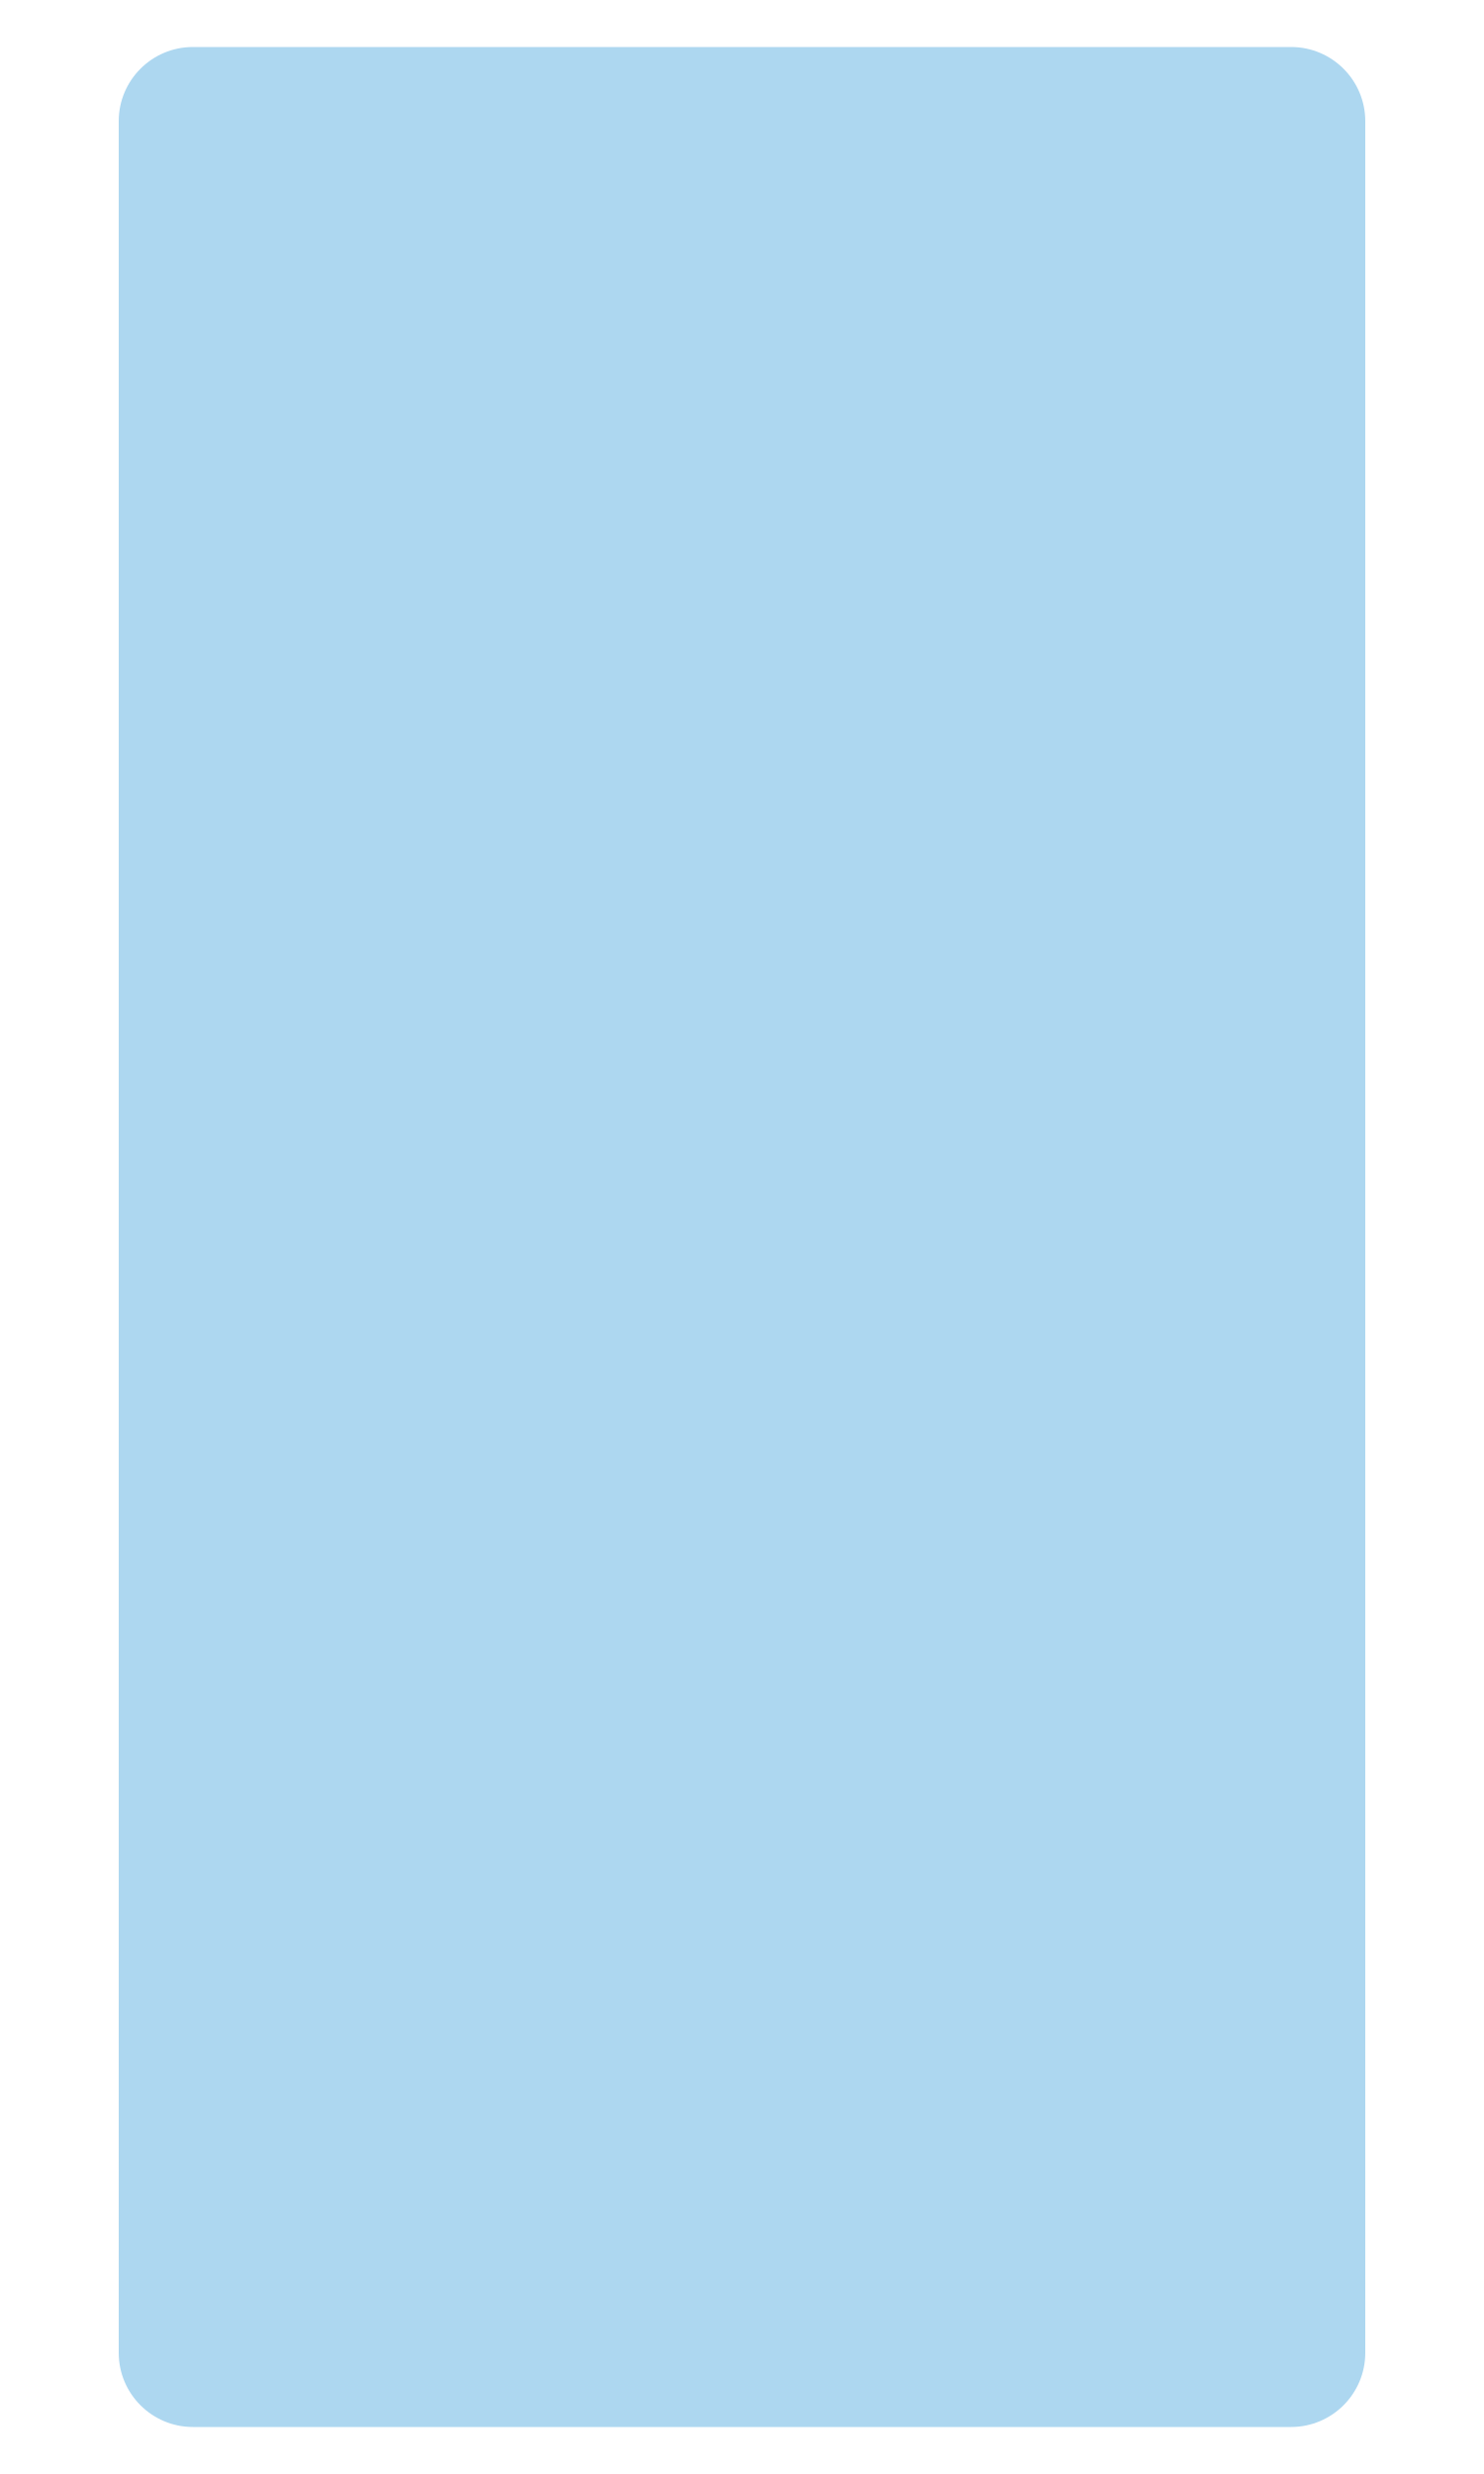
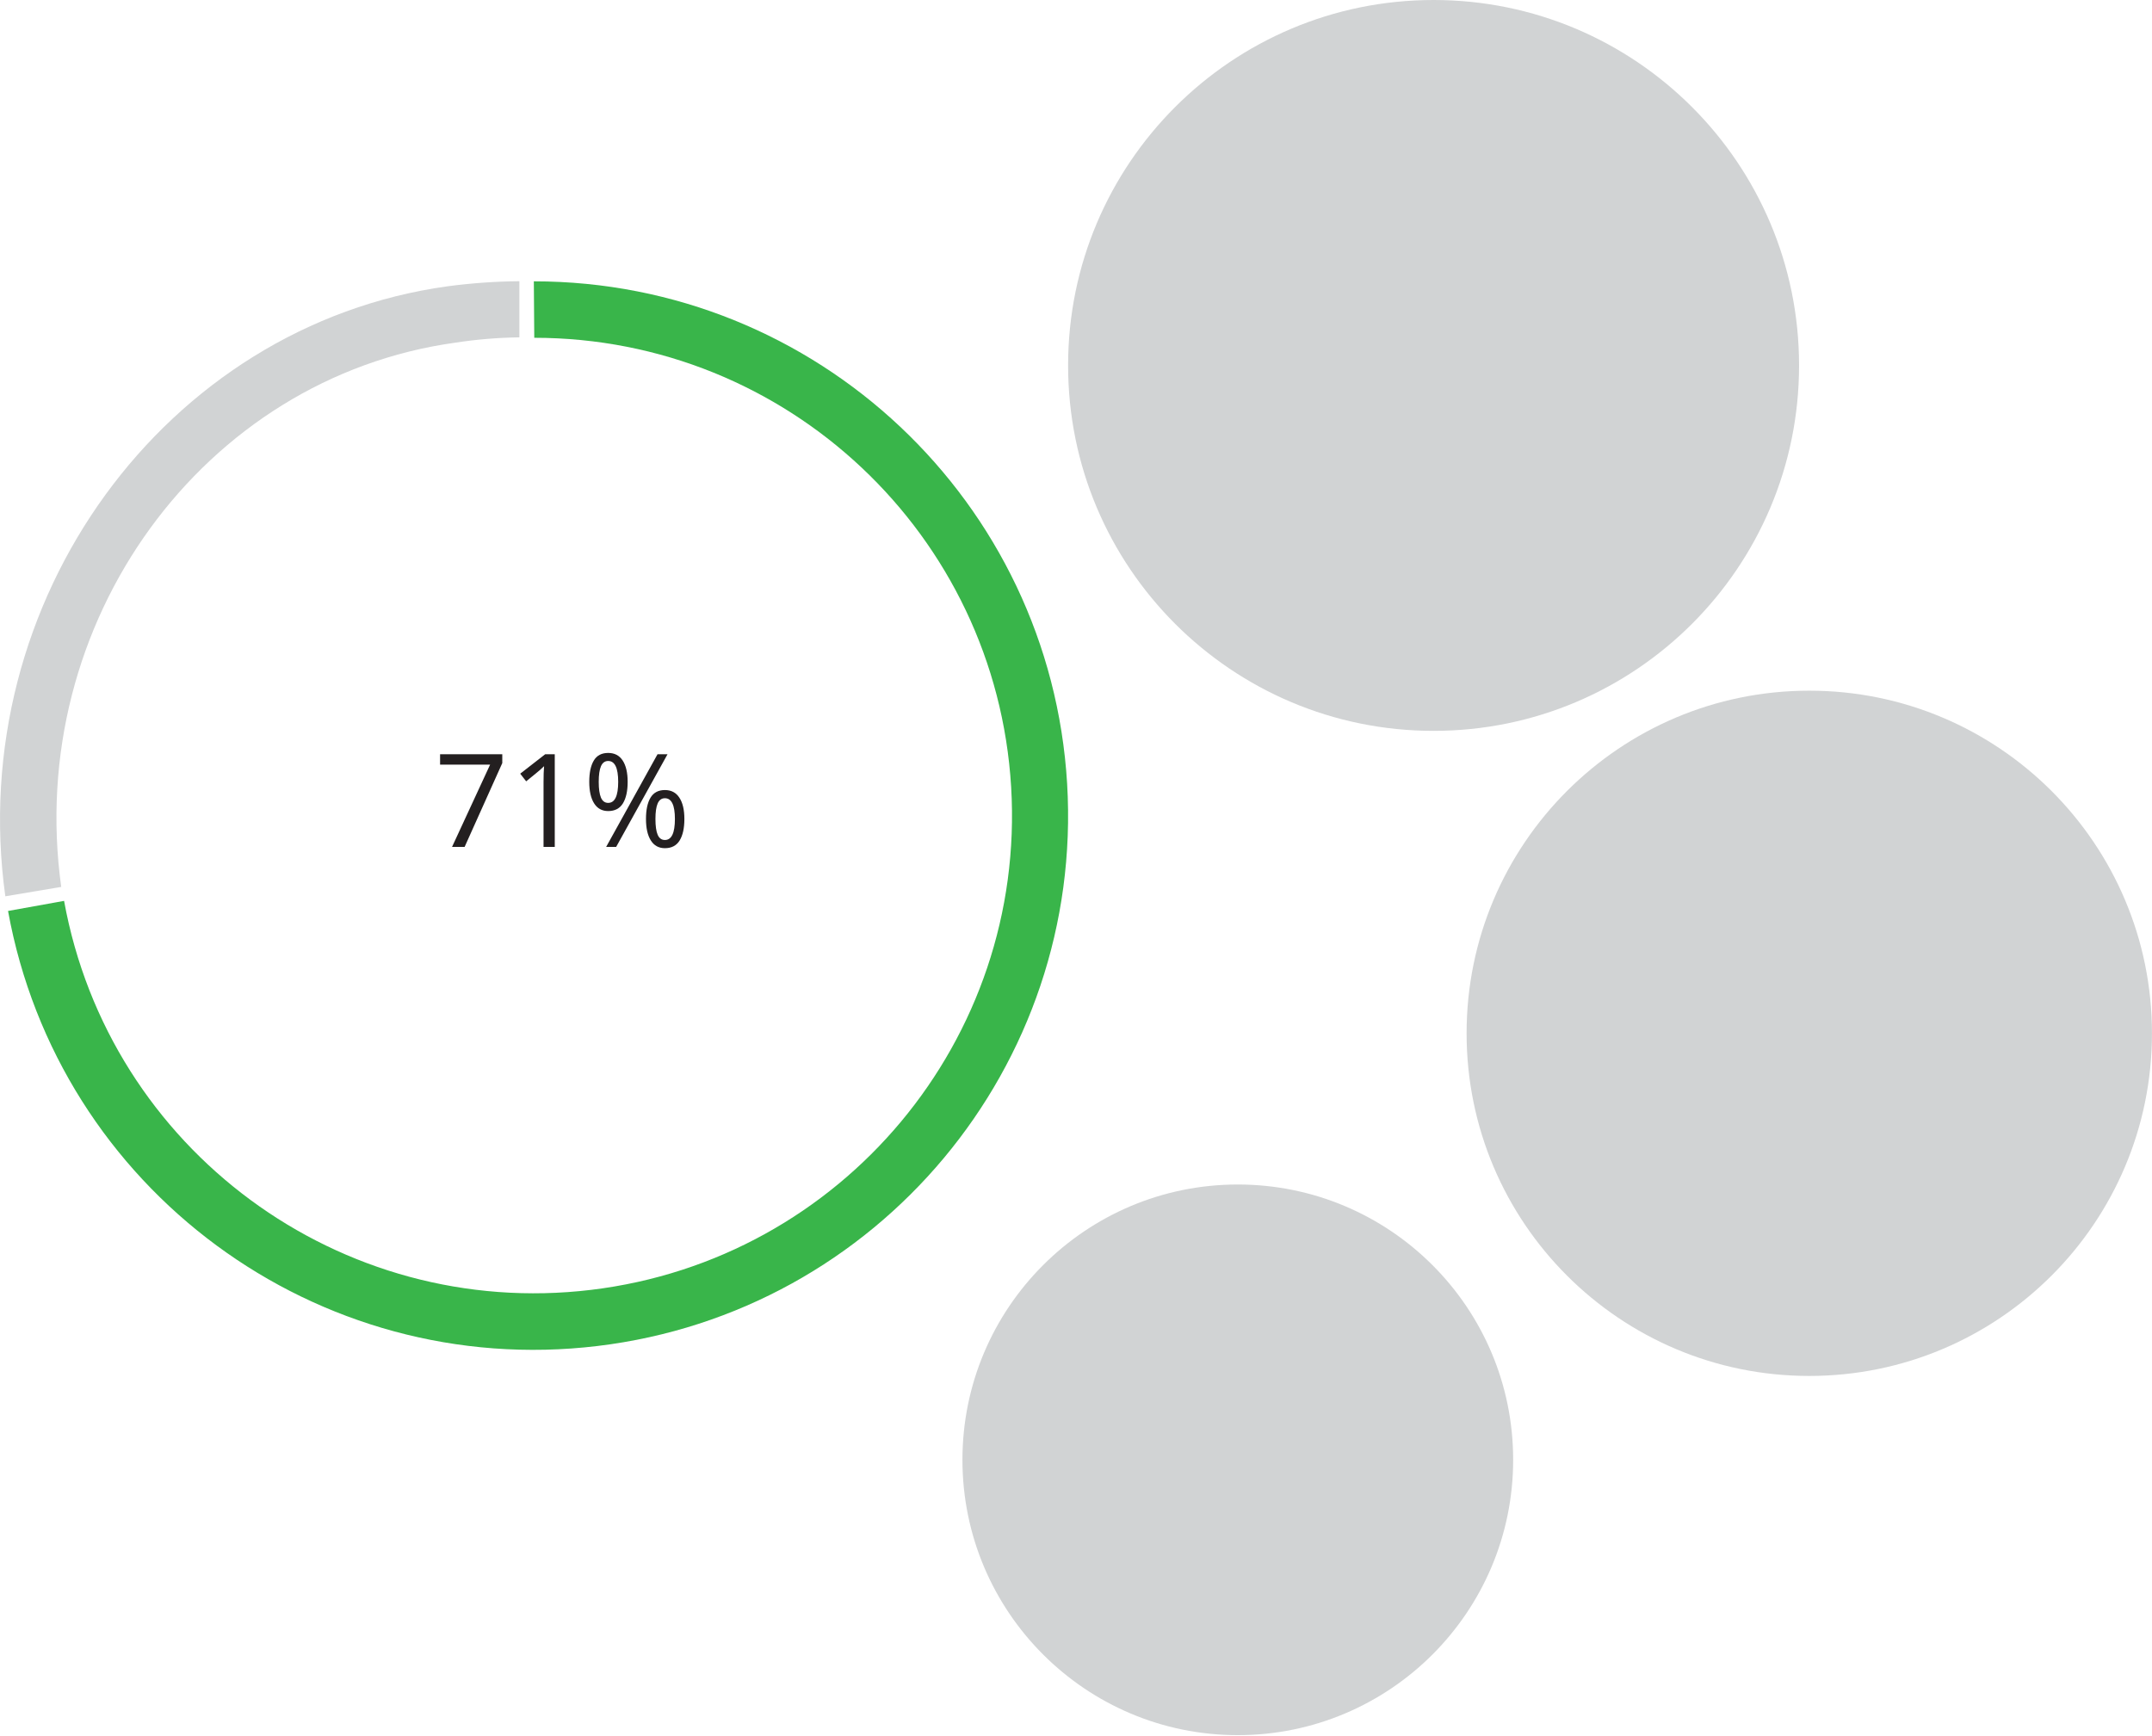
- <svg xmlns="http://www.w3.org/2000/svg" version="1.1" id="Layer_1" x="0px" y="0px" viewBox="0 0 300 500" style="enable-background:new 0 0 300 500;" xml:space="preserve">
-   <style type="text/css">
- 	.st0{fill:#ADD7F0;}
- </style>
-   <path class="st0" d="M24,475.5v-451c0-8.28,6.72-15,15-15h222c8.28,0,15,6.72,15,15v451c0,8.28-6.72,15-15,15H39  C30.72,490.5,24,483.78,24,475.5z" />
+ <svg xmlns="http://www.w3.org/2000/svg" id="Layer_1" data-name="Layer 1" viewBox="0 0 497.37 401.08">
+   <defs>
+     <style>.cls-1{fill:#39b54a;}.cls-2{fill:#d1d3d4;}.cls-3{font-size:30px;fill:#231f20;font-family:MyriadPro-Regular, Myriad Pro;}</style>
+   </defs>
+   <path class="cls-1" d="M214.3,206.66A123.49,123.49,0,1,0,335.82,61.12l.1,13.05A110.43,110.43,0,1,1,227.25,204.33Z" transform="translate(-212.44 3.91)" />
+   <path class="cls-2" d="M332.48,74.07a106.93,106.93,0,0,0-14.82,1.23c-58.23,8.06-99.55,64.59-91.07,125.8l-12.92,2.17c-9.48-68.45,37.08-132,102.19-141a135.83,135.83,0,0,1,16.62-1.18Z" transform="translate(-212.44 3.91)" />
+   <text class="cls-3" transform="translate(100.4 195.76)">71%</text>
+   <circle class="cls-2" cx="331.33" cy="84.47" r="84.47" />
+   <circle class="cls-2" cx="286.08" cy="337.44" r="63.64" />
+   <circle class="cls-2" cx="418.16" cy="238.85" r="79.2" />
</svg>
